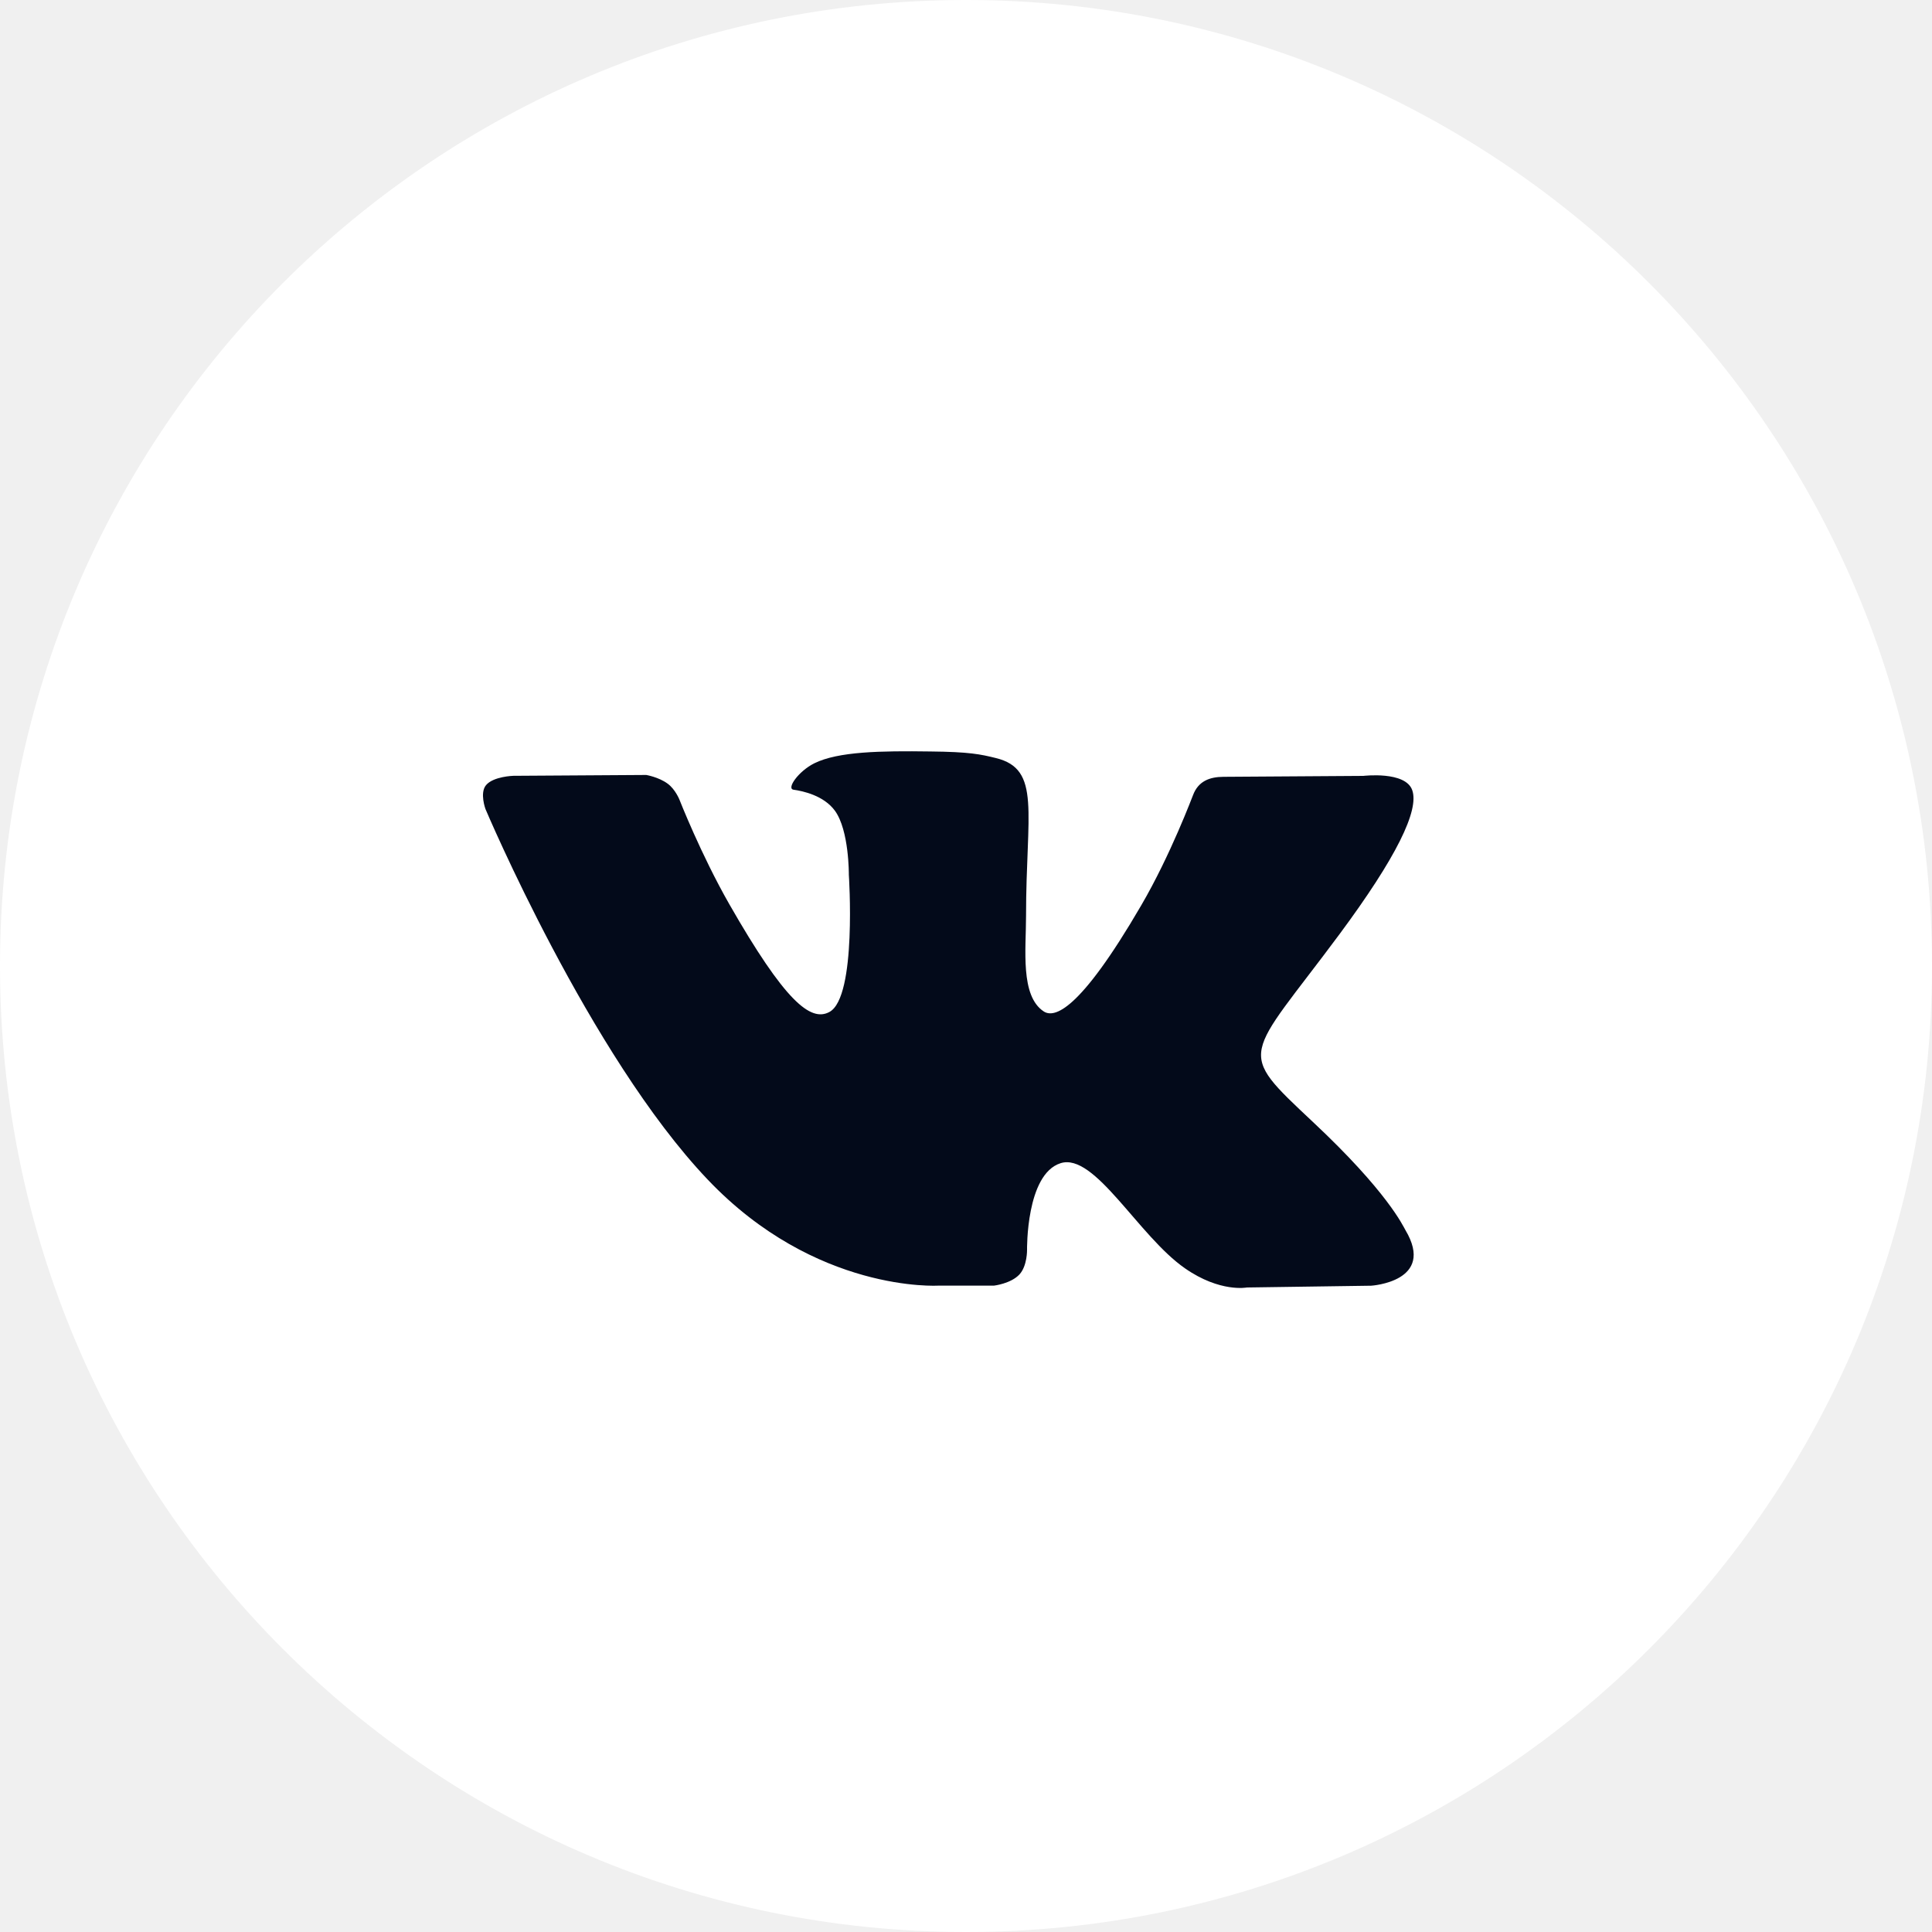
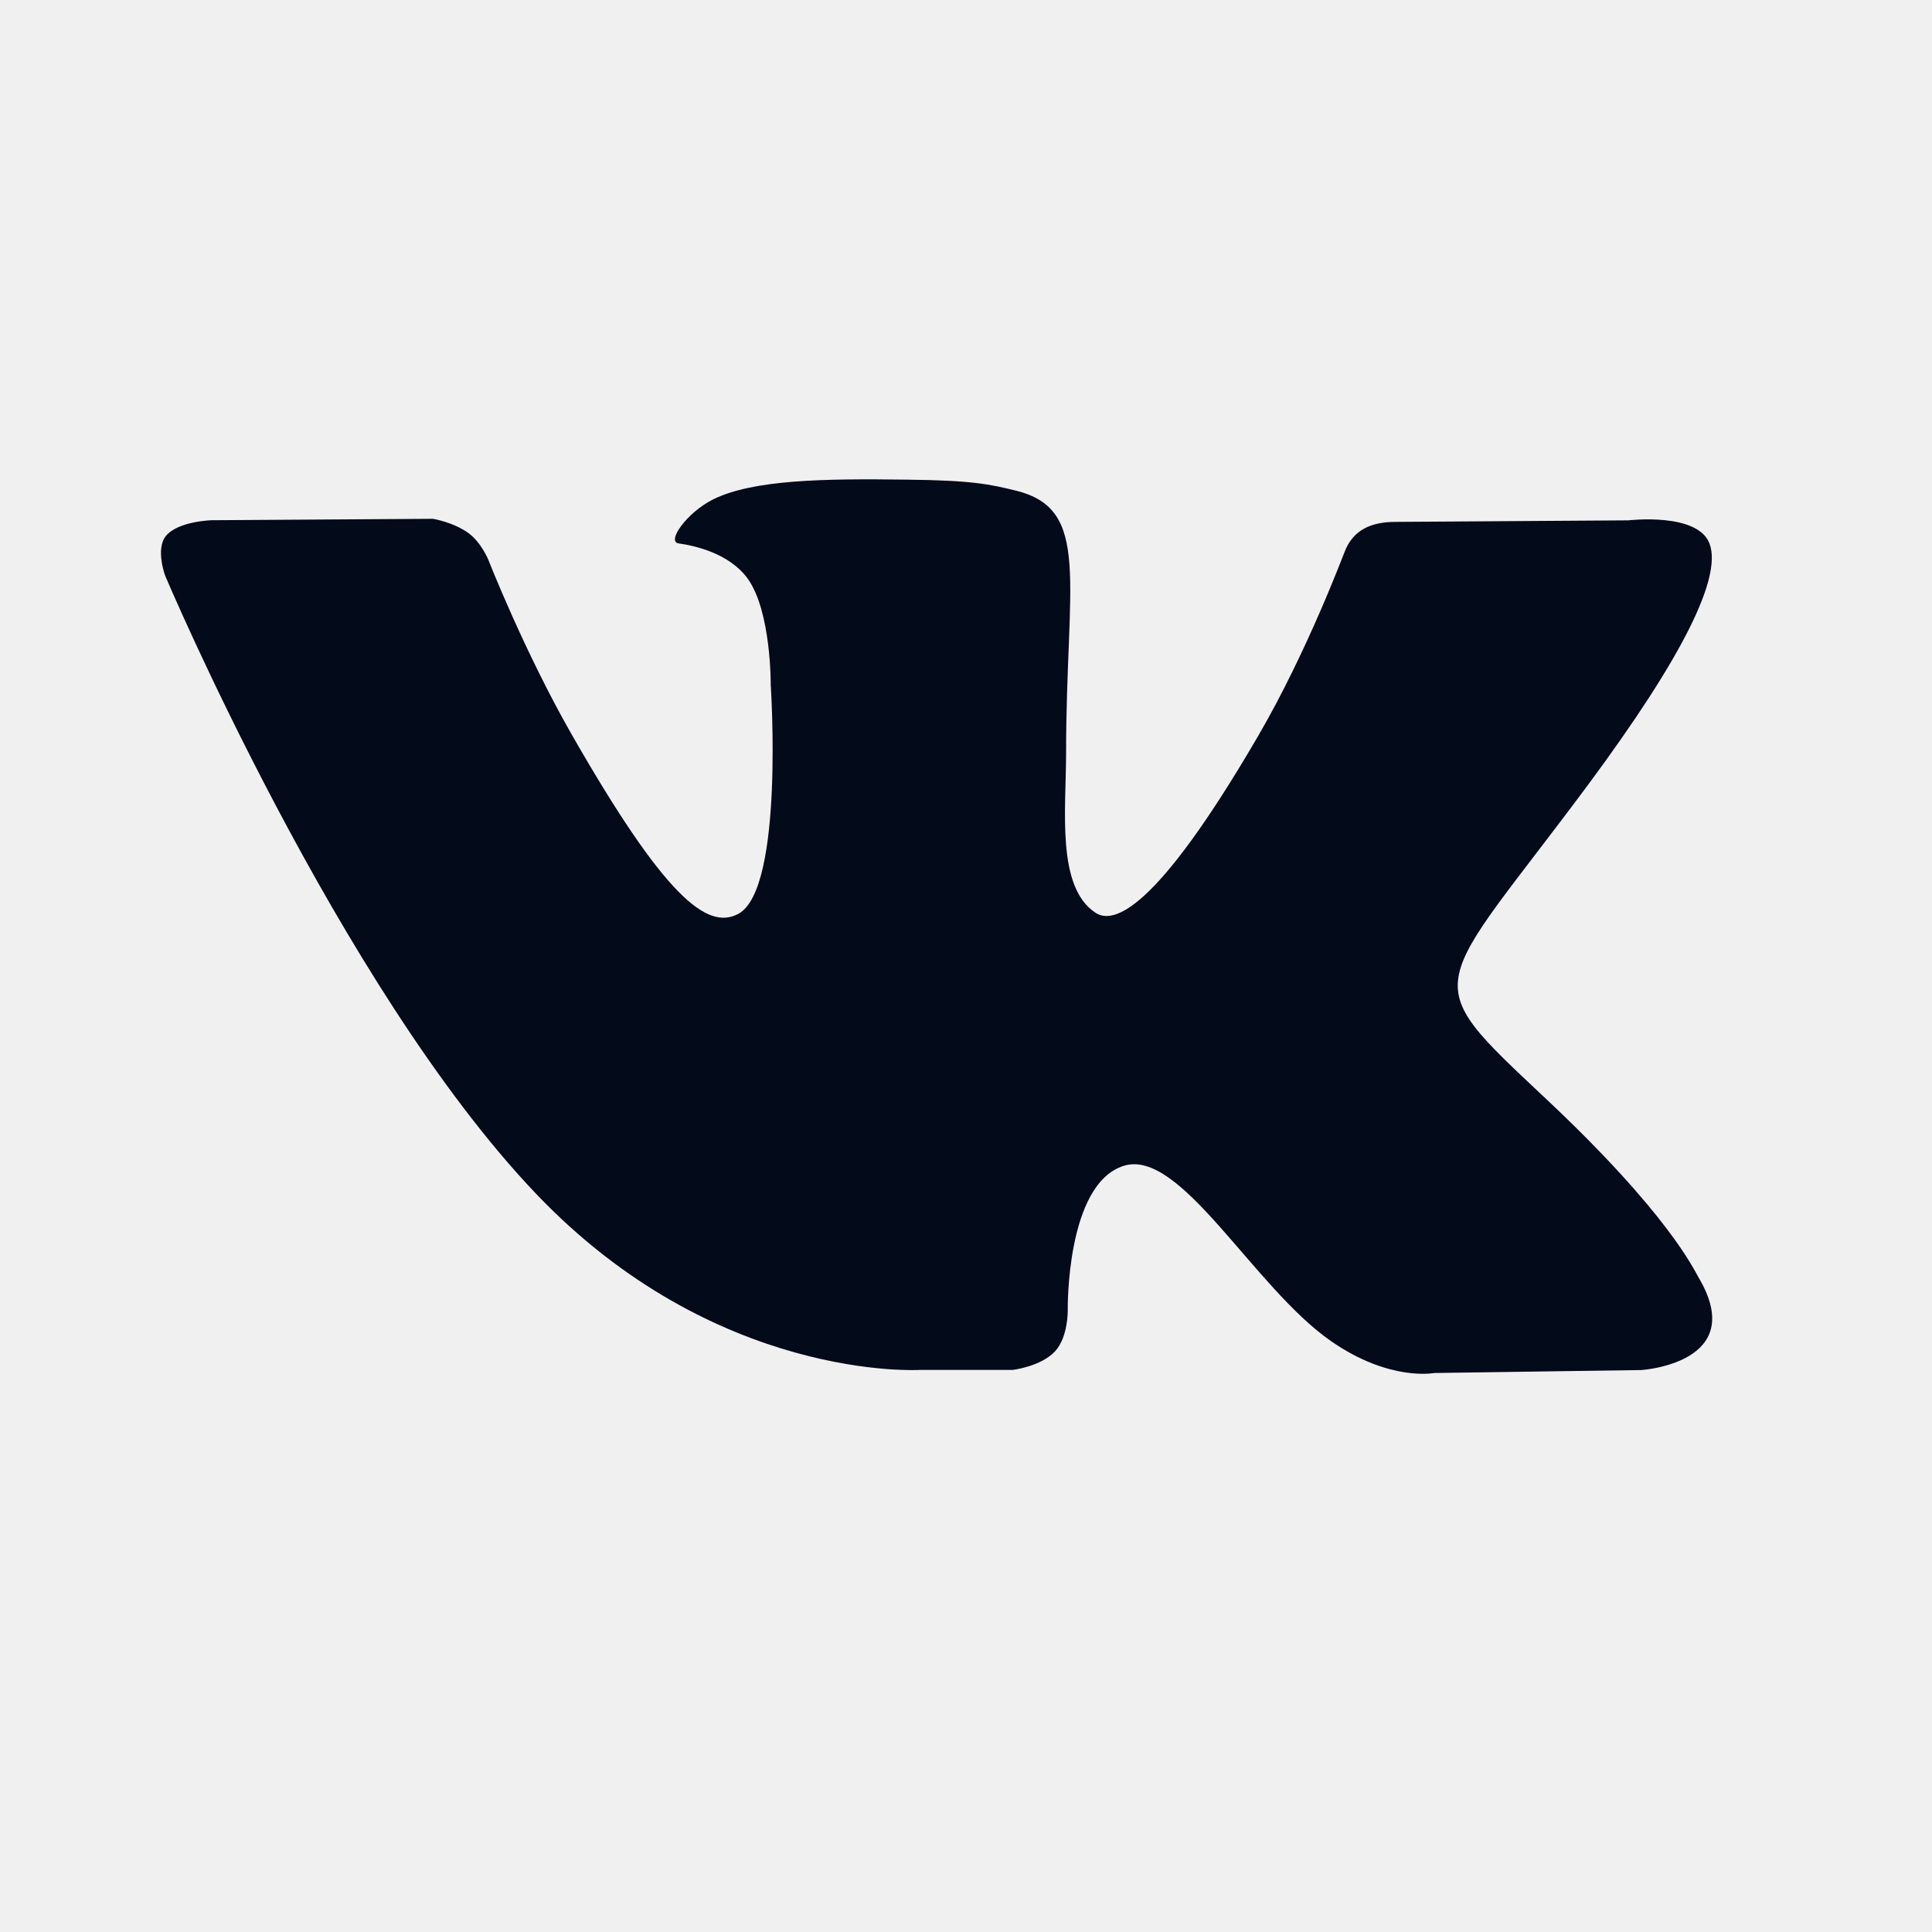
- <svg xmlns="http://www.w3.org/2000/svg" width="25" height="25" viewBox="0 0 25 25" fill="none">
-   <path d="M12.5 0C5.597 0 0 5.597 0 12.5C0 19.403 5.597 25 12.5 25C19.403 25 25 19.403 25 12.5C25 5.597 19.403 0 12.5 0Z" fill="white" />
-   <path d="M13.723 15.052C14.165 14.909 14.732 15.996 15.335 16.413C15.788 16.728 16.135 16.66 16.135 16.66L17.743 16.637C17.743 16.637 18.584 16.585 18.186 15.917C18.154 15.862 17.954 15.422 16.989 14.518C15.982 13.572 16.118 13.725 17.332 12.09C18.071 11.093 18.367 10.484 18.274 10.224C18.186 9.975 17.642 10.04 17.642 10.04L15.831 10.052C15.654 10.053 15.505 10.107 15.437 10.291C15.435 10.293 15.149 11.062 14.767 11.716C13.961 13.101 13.639 13.174 13.506 13.088C13.2 12.887 13.277 12.283 13.277 11.854C13.277 10.512 13.477 9.953 12.886 9.809C12.688 9.76 12.543 9.729 12.039 9.724C11.395 9.715 10.847 9.724 10.537 9.877C10.331 9.98 10.173 10.206 10.269 10.219C10.389 10.236 10.659 10.293 10.804 10.491C10.989 10.746 10.984 11.319 10.984 11.319C10.984 11.319 11.09 12.899 10.734 13.094C10.489 13.229 10.155 12.955 9.436 11.698C9.069 11.055 8.791 10.345 8.791 10.345C8.791 10.345 8.738 10.213 8.64 10.141C8.524 10.055 8.362 10.028 8.362 10.028L6.643 10.039C6.643 10.039 6.384 10.046 6.289 10.16C6.205 10.261 6.282 10.469 6.282 10.469C6.282 10.469 7.629 13.656 9.155 15.261C10.553 16.734 12.142 16.636 12.142 16.636H12.862C12.862 16.636 13.079 16.611 13.191 16.492C13.294 16.381 13.29 16.172 13.29 16.172C13.29 16.172 13.275 15.195 13.723 15.052Z" fill="#030A1A" />
+ <svg xmlns="http://www.w3.org/2000/svg" width="15" height="15" viewBox="0 0 15 15" fill="none">
+   <path d="M8.723 9.052C9.165 8.909 9.732 9.996 10.335 10.413C10.788 10.728 11.135 10.66 11.135 10.66L12.743 10.637C12.743 10.637 13.584 10.585 13.187 9.917C13.154 9.862 12.954 9.422 11.989 8.518C10.982 7.572 11.118 7.725 12.332 6.09C13.071 5.093 13.367 4.484 13.274 4.224C13.186 3.975 12.642 4.04 12.642 4.04L10.831 4.052C10.654 4.053 10.505 4.107 10.437 4.291C10.435 4.293 10.149 5.062 9.767 5.716C8.961 7.1 8.639 7.174 8.506 7.087C8.2 6.887 8.277 6.283 8.277 5.854C8.277 4.512 8.477 3.953 7.886 3.809C7.688 3.76 7.543 3.729 7.039 3.724C6.394 3.715 5.847 3.724 5.537 3.877C5.331 3.98 5.173 4.206 5.269 4.219C5.389 4.236 5.659 4.293 5.804 4.491C5.989 4.746 5.984 5.319 5.984 5.319C5.984 5.319 6.09 6.899 5.734 7.094C5.489 7.229 5.155 6.955 4.436 5.698C4.069 5.055 3.791 4.345 3.791 4.345C3.791 4.345 3.737 4.213 3.64 4.141C3.524 4.055 3.362 4.028 3.362 4.028L1.643 4.039C1.643 4.039 1.384 4.046 1.289 4.16C1.205 4.261 1.282 4.469 1.282 4.469C1.282 4.469 2.629 7.656 4.155 9.261C5.553 10.734 7.142 10.636 7.142 10.636H7.862C7.862 10.636 8.08 10.611 8.191 10.492C8.294 10.381 8.29 10.172 8.29 10.172C8.29 10.172 8.275 9.195 8.723 9.052Z" fill="#030A1A" />
</svg>
